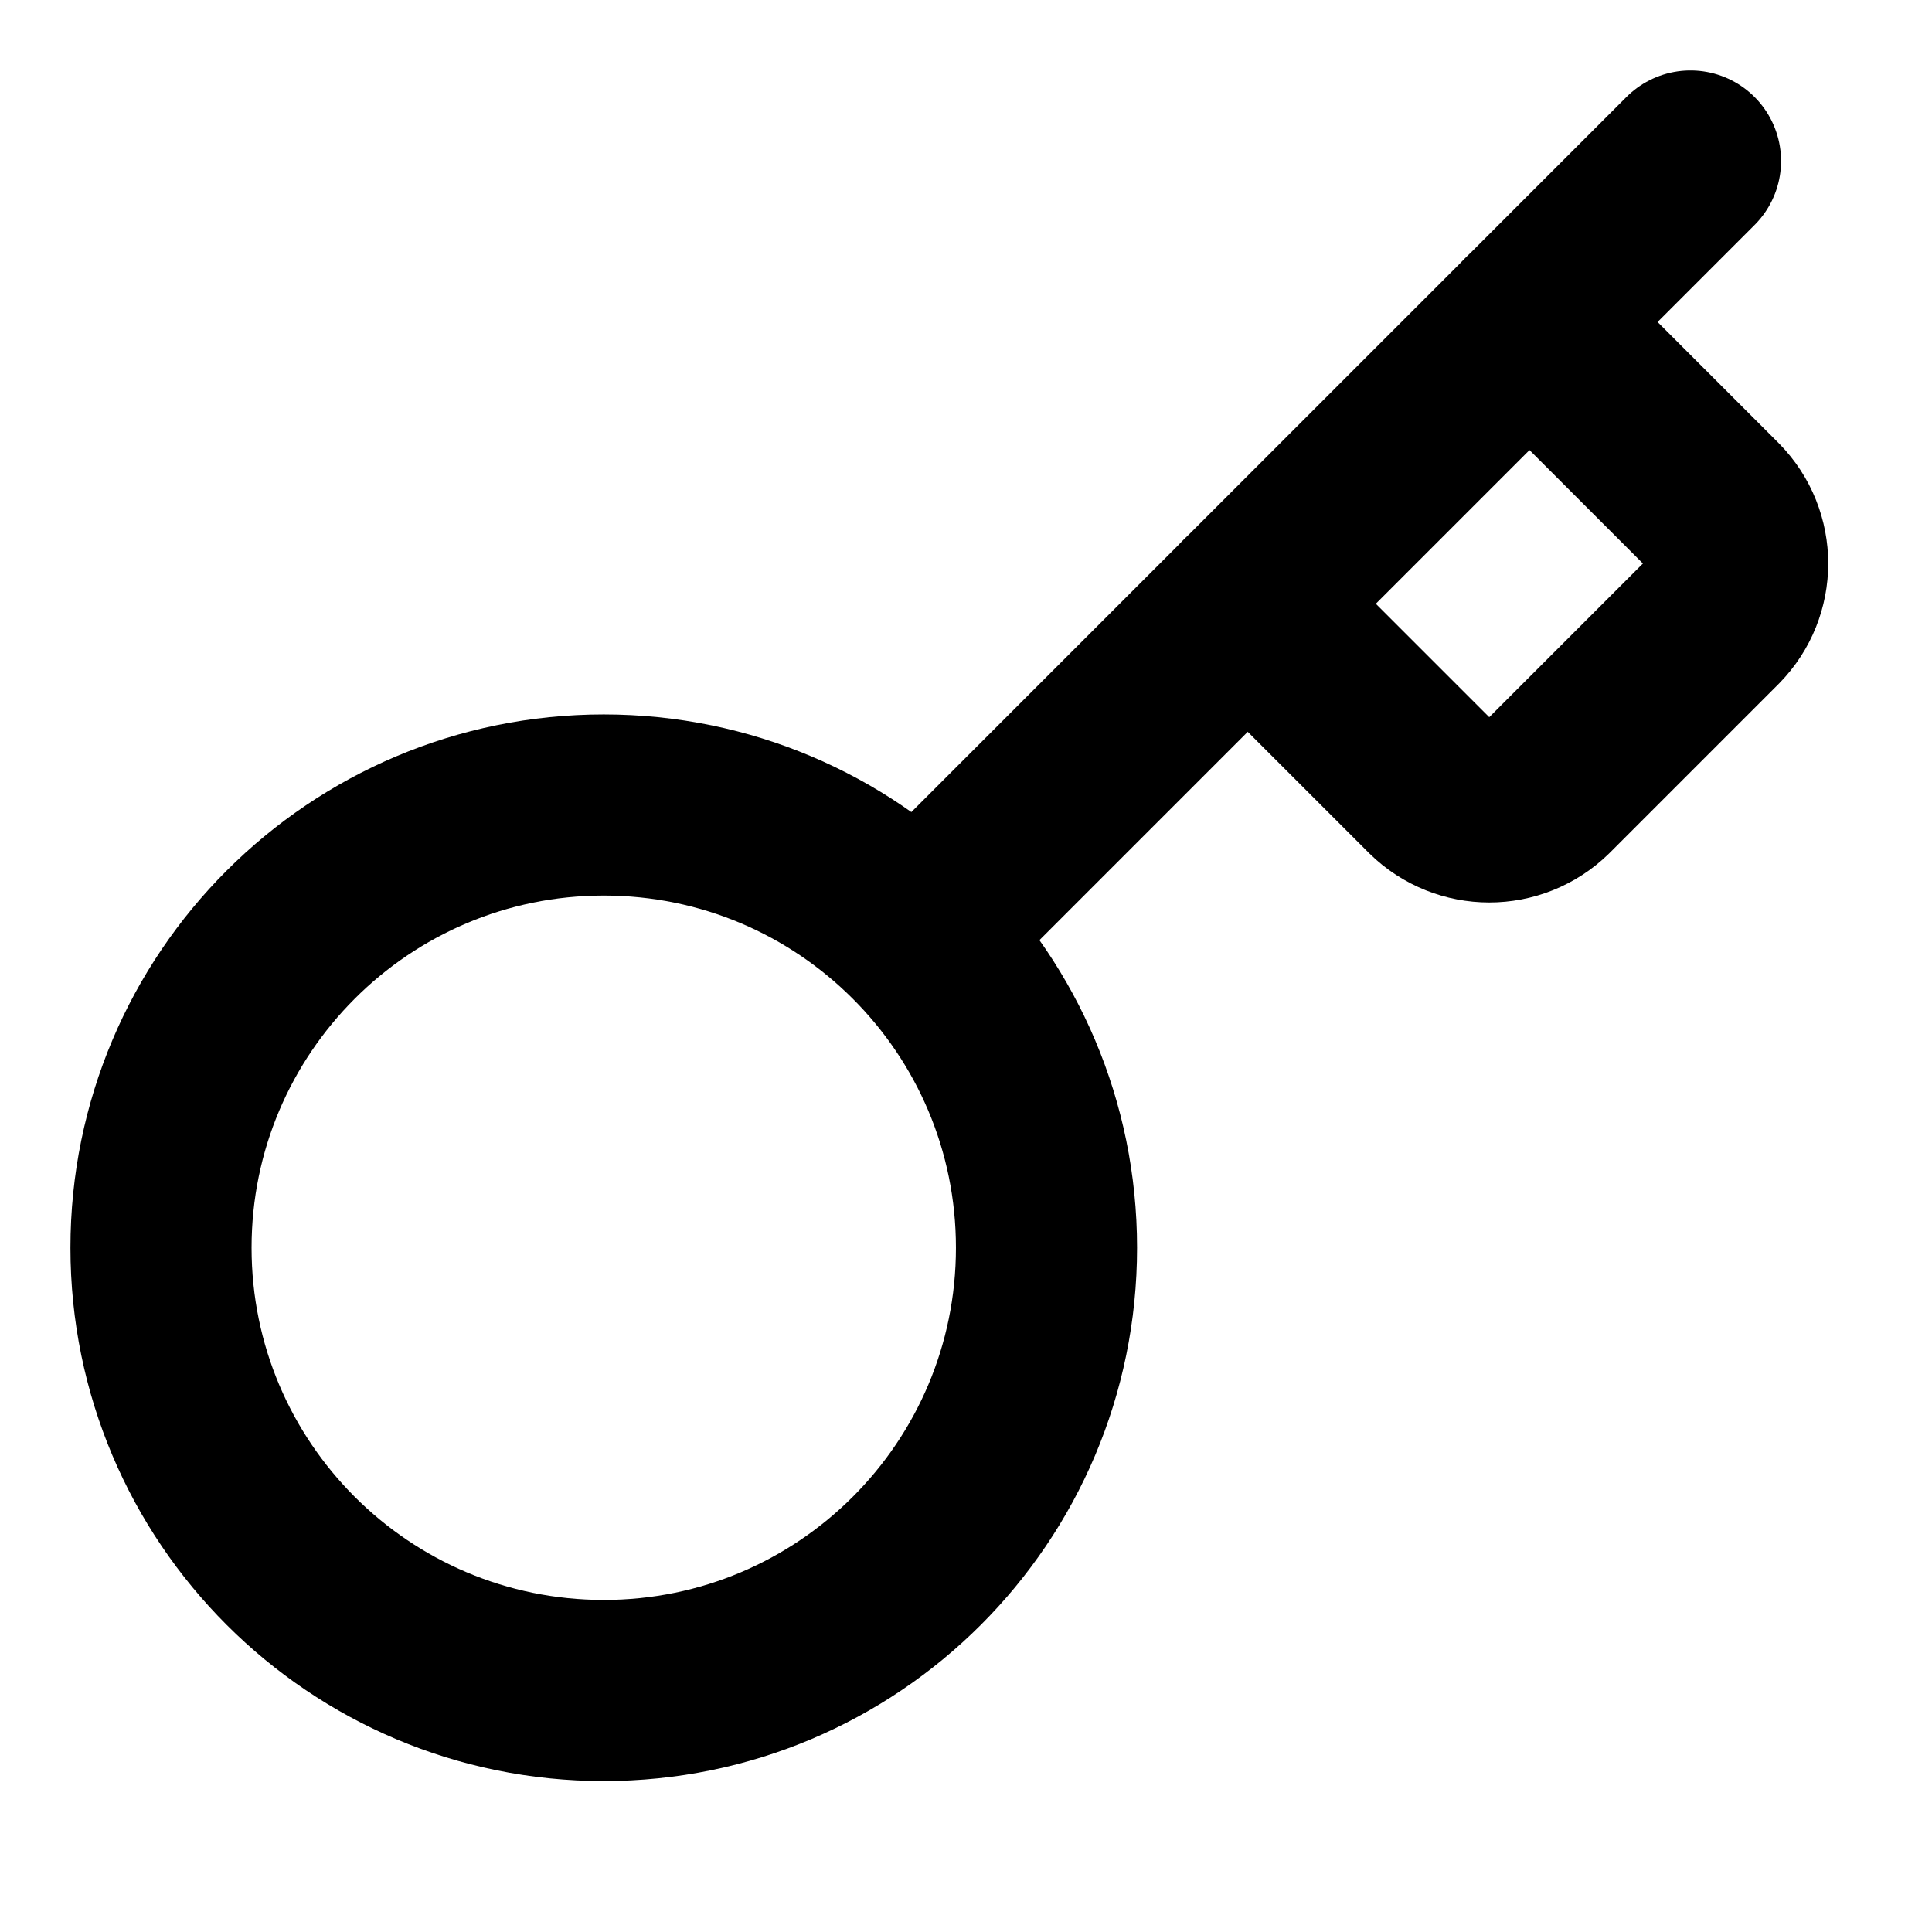
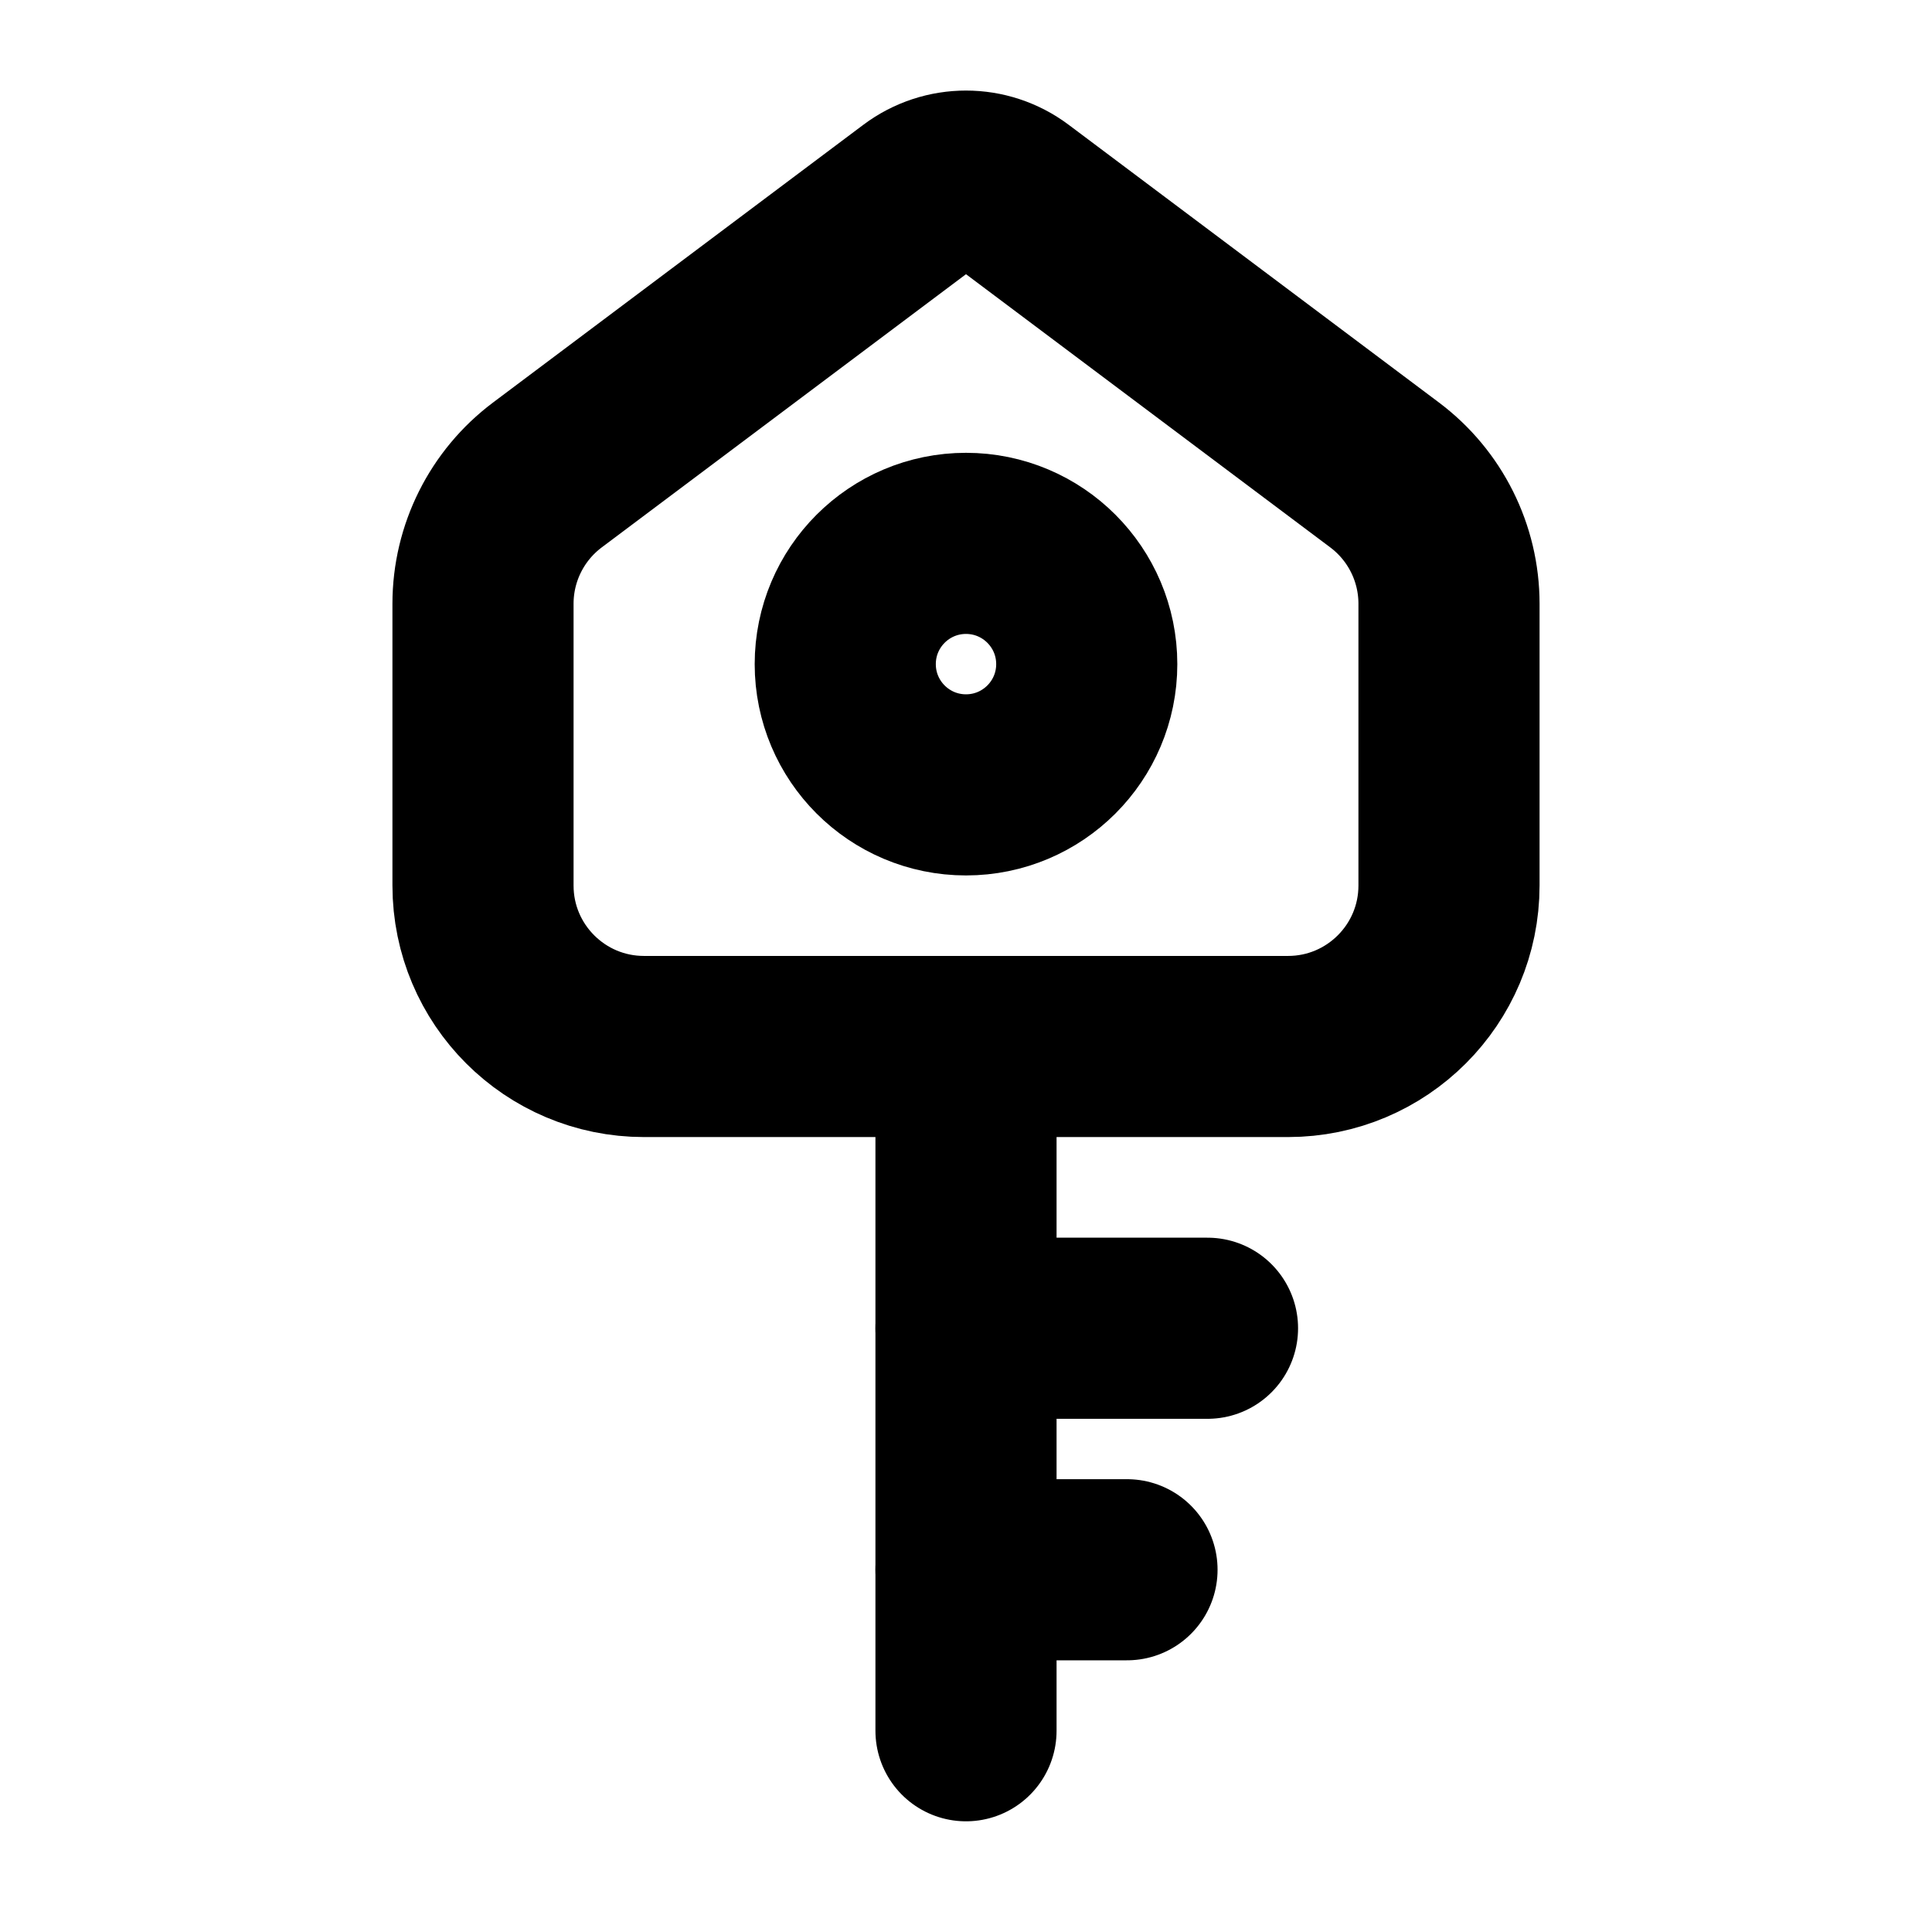
<svg xmlns="http://www.w3.org/2000/svg" width="24" height="24" viewBox="0 0 24 24" fill="none" stroke="currentColor" stroke-width="2.25" stroke-linecap="round" stroke-linejoin="round">
-   <path d="m15.5 7.5 2.3 2.3a1 1 0 0 0 1.4 0l2.1-2.1a1 1 0 0 0 0-1.4L19 4" />
-   <path d="m21 2-9.6 9.6" />
-   <circle cx="7.5" cy="15.5" r="5.5" />
+   <path d="M11.4 2.45a1 1 0 0 1 1.2 0l4.6 3.45a2 2 0 0 1 .8 1.6V11a2 2 0 0 1-2 2H8a2 2 0 0 1-2-2V7.5a2 2 0 0 1 .8-1.6z" />
+   <circle cx="12" cy="8.25" r="1.5" />
+   <path d="M12 13v8.5" />
+   <path d="M12 16.5h3" />
+   <path d="M12 19.5h2" />
</svg>
